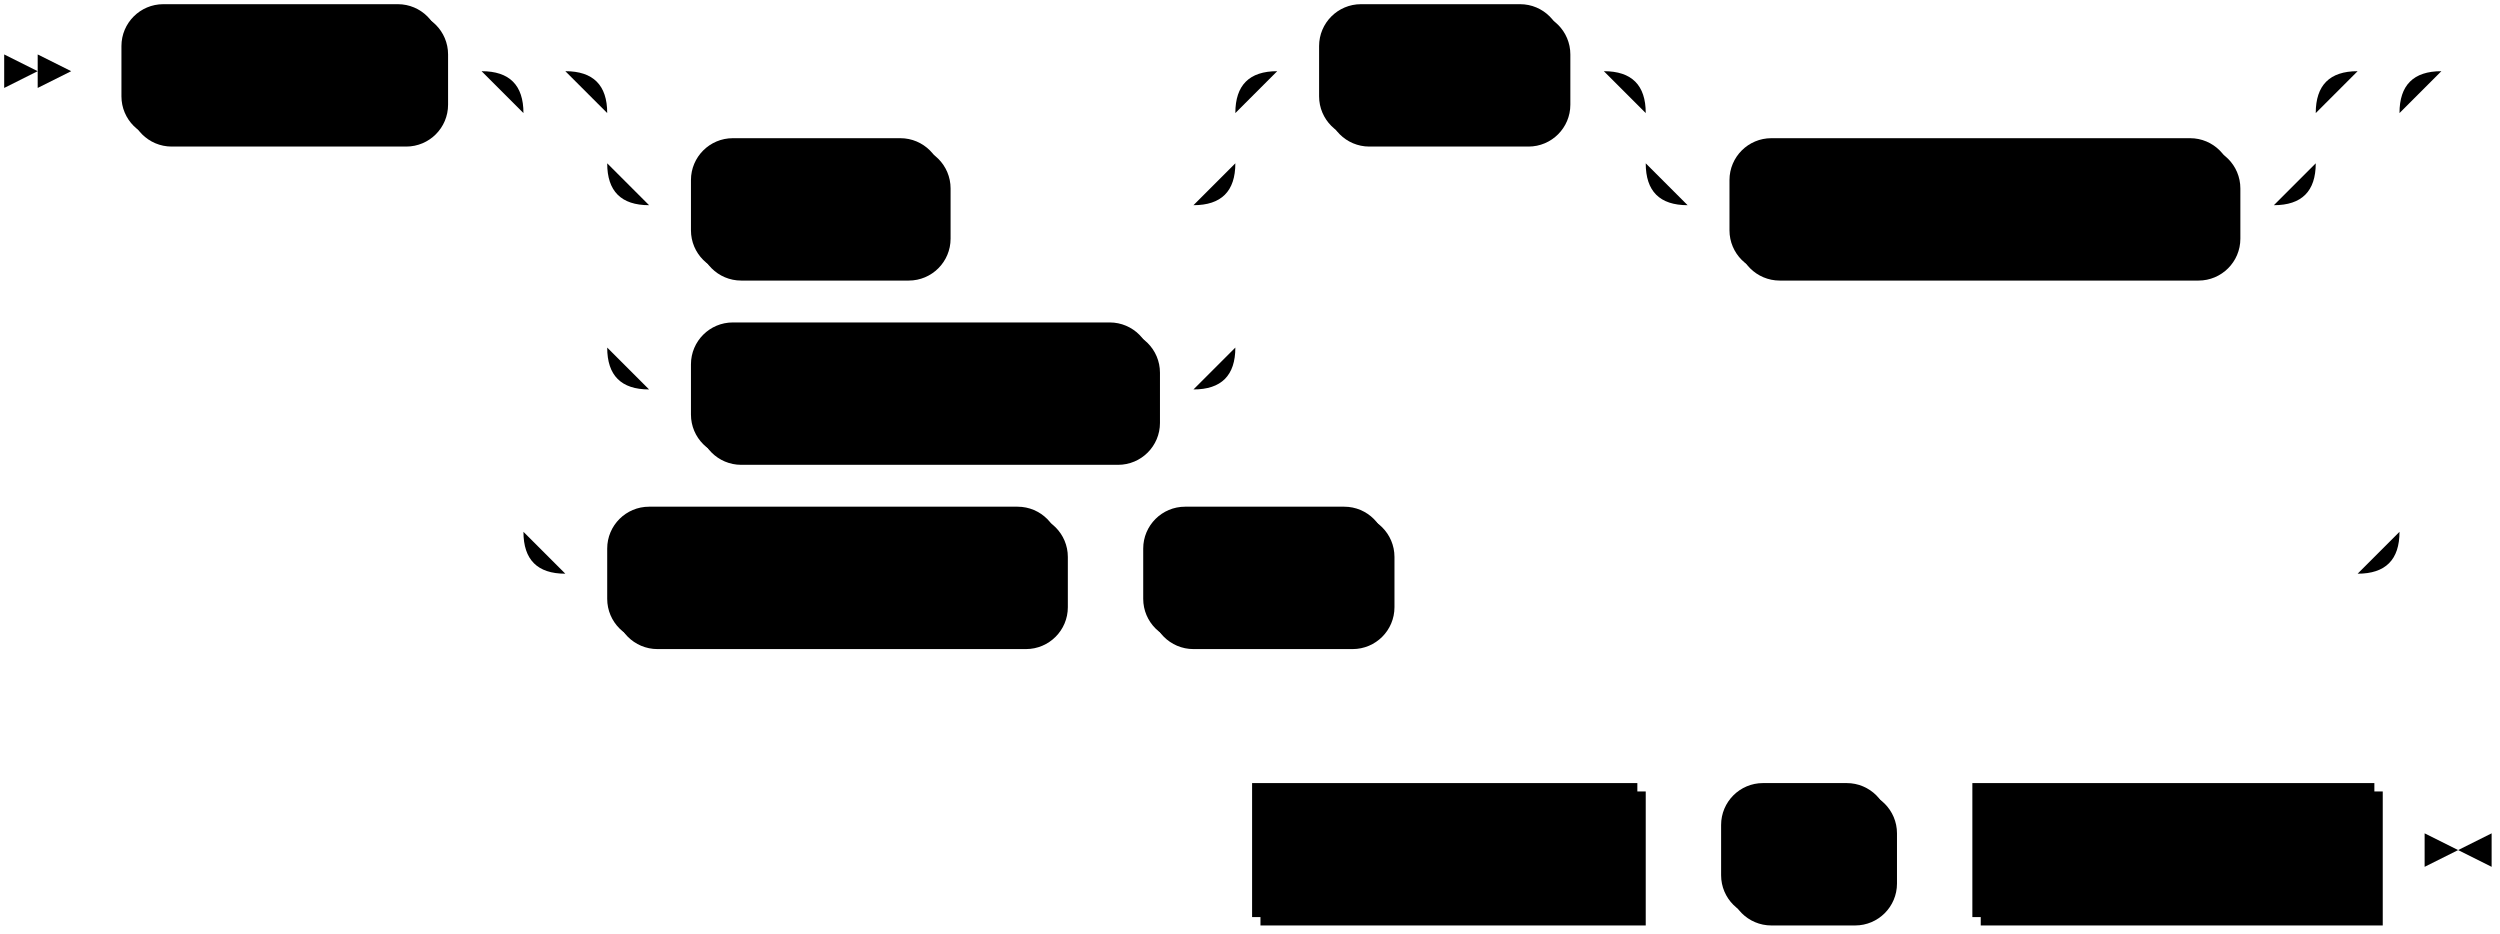
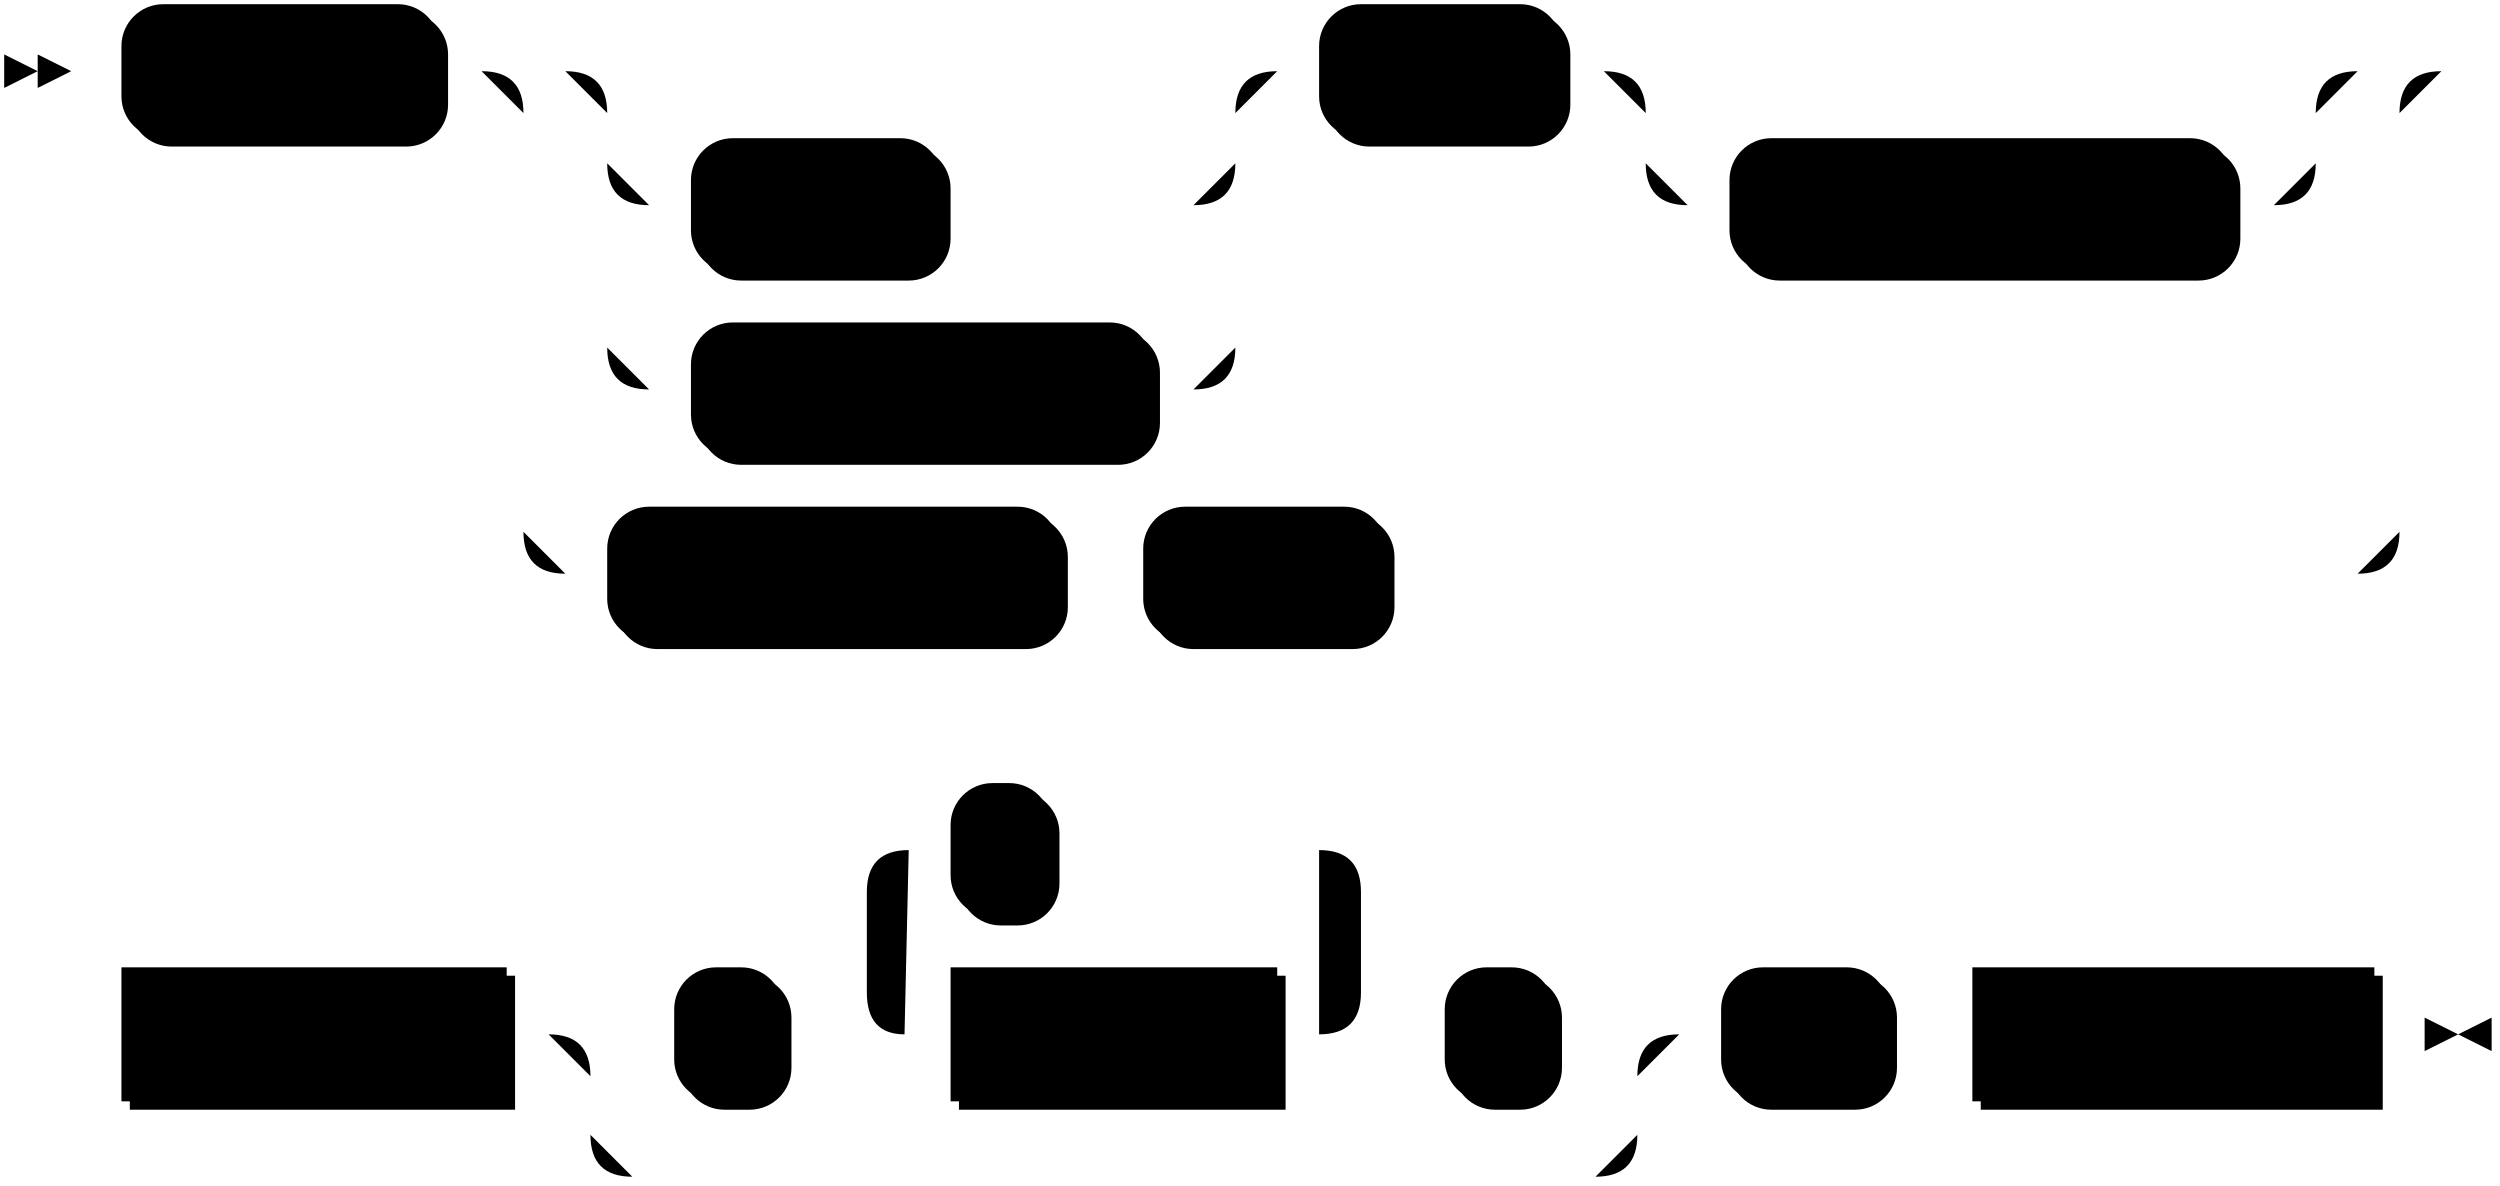
- <svg xmlns="http://www.w3.org/2000/svg" width="597" height="223">
+ <svg xmlns="http://www.w3.org/2000/svg" width="597" height="283">
  <polygon points="9 17 1 13 1 21" />
  <polygon points="17 17 9 13 9 21" />
  <rect x="31" y="3" width="76" height="32" rx="10" />
  <rect x="29" y="1" width="76" height="32" class="terminal" rx="10" />
  <text class="terminal" x="39" y="21">CREATE</text>
  <rect x="167" y="35" width="60" height="32" rx="10" />
  <rect x="165" y="33" width="60" height="32" class="terminal" rx="10" />
  <text class="terminal" x="175" y="53">TEMP</text>
  <rect x="167" y="79" width="110" height="32" rx="10" />
  <rect x="165" y="77" width="110" height="32" class="terminal" rx="10" />
  <text class="terminal" x="175" y="97">TEMPORARY</text>
  <rect x="317" y="3" width="58" height="32" rx="10" />
  <rect x="315" y="1" width="58" height="32" class="terminal" rx="10" />
  <text class="terminal" x="325" y="21">VIEW</text>
  <rect x="415" y="35" width="120" height="32" rx="10" />
  <rect x="413" y="33" width="120" height="32" class="terminal" rx="10" />
  <text class="terminal" x="423" y="53">IF NOT EXISTS</text>
  <rect x="147" y="123" width="108" height="32" rx="10" />
  <rect x="145" y="121" width="108" height="32" class="terminal" rx="10" />
  <text class="terminal" x="155" y="141">OR REPLACE</text>
  <rect x="275" y="123" width="58" height="32" rx="10" />
  <rect x="273" y="121" width="58" height="32" class="terminal" rx="10" />
  <text class="terminal" x="283" y="141">VIEW</text>
-   <rect x="301" y="189" width="92" height="32" />
-   <rect x="299" y="187" width="92" height="32" class="nonterminal" />
-   <text class="nonterminal" x="309" y="207">view_name</text>
-   <rect x="413" y="189" width="40" height="32" rx="10" />
-   <rect x="411" y="187" width="40" height="32" class="terminal" rx="10" />
-   <text class="terminal" x="421" y="207">AS</text>
-   <rect x="473" y="189" width="96" height="32" />
-   <rect x="471" y="187" width="96" height="32" class="nonterminal" />
-   <text class="nonterminal" x="481" y="207">select_stmt</text>
-   <path class="line" d="m17 17 h2 m0 0 h10 m76 0 h10 m40 0 h10 m0 0 h120 m-150 0 h20 m130 0 h20 m-170 0 q10 0 10 10 m150 0 q0 -10 10 -10 m-160 10 v12 m150 0 v-12 m-150 12 q0 10 10 10 m130 0 q10 0 10 -10 m-140 10 h10 m60 0 h10 m0 0 h50 m-140 -10 v20 m150 0 v-20 m-150 20 v24 m150 0 v-24 m-150 24 q0 10 10 10 m130 0 q10 0 10 -10 m-140 10 h10 m110 0 h10 m20 -76 h10 m58 0 h10 m20 0 h10 m0 0 h130 m-160 0 h20 m140 0 h20 m-180 0 q10 0 10 10 m160 0 q0 -10 10 -10 m-170 10 v12 m160 0 v-12 m-160 12 q0 10 10 10 m140 0 q10 0 10 -10 m-150 10 h10 m120 0 h10 m-428 -32 h20 m428 0 h20 m-468 0 q10 0 10 10 m448 0 q0 -10 10 -10 m-458 10 v100 m448 0 v-100 m-448 100 q0 10 10 10 m428 0 q10 0 10 -10 m-438 10 h10 m108 0 h10 m0 0 h10 m58 0 h10 m0 0 h222 m22 -120 l2 0 m2 0 l2 0 m2 0 l2 0 m-318 186 l2 0 m2 0 l2 0 m2 0 l2 0 m2 0 h10 m92 0 h10 m0 0 h10 m40 0 h10 m0 0 h10 m96 0 h10 m3 0 h-3" />
-   <polygon points="587 203 595 199 595 207" />
-   <polygon points="587 203 579 199 579 207" />
+   <rect x="31" y="233" width="92" height="32" />
+   <rect x="29" y="231" width="92" height="32" class="nonterminal" />
+   <text class="nonterminal" x="39" y="251">view_name</text>
+   <rect x="163" y="233" width="26" height="32" rx="10" />
+   <rect x="161" y="231" width="26" height="32" class="terminal" rx="10" />
+   <text class="terminal" x="171" y="251">(</text>
+   <rect x="229" y="233" width="78" height="32" />
+   <rect x="227" y="231" width="78" height="32" class="nonterminal" />
+   <text class="nonterminal" x="237" y="251">col_ident</text>
+   <rect x="229" y="189" width="24" height="32" rx="10" />
+   <rect x="227" y="187" width="24" height="32" class="terminal" rx="10" />
+   <text class="terminal" x="237" y="207">,</text>
+   <rect x="347" y="233" width="26" height="32" rx="10" />
+   <rect x="345" y="231" width="26" height="32" class="terminal" rx="10" />
+   <text class="terminal" x="355" y="251">)</text>
+   <rect x="413" y="233" width="40" height="32" rx="10" />
+   <rect x="411" y="231" width="40" height="32" class="terminal" rx="10" />
+   <text class="terminal" x="421" y="251">AS</text>
+   <rect x="473" y="233" width="96" height="32" />
+   <rect x="471" y="231" width="96" height="32" class="nonterminal" />
+   <text class="nonterminal" x="481" y="251">select_stmt</text>
+   <path class="line" d="m17 17 h2 m0 0 h10 m76 0 h10 m40 0 h10 m0 0 h120 m-150 0 h20 m130 0 h20 m-170 0 q10 0 10 10 m150 0 q0 -10 10 -10 m-160 10 v12 m150 0 v-12 m-150 12 q0 10 10 10 m130 0 q10 0 10 -10 m-140 10 h10 m60 0 h10 m0 0 h50 m-140 -10 v20 m150 0 v-20 m-150 20 v24 m150 0 v-24 m-150 24 q0 10 10 10 m130 0 q10 0 10 -10 m-140 10 h10 m110 0 h10 m20 -76 h10 m58 0 h10 m20 0 h10 m0 0 h130 m-160 0 h20 m140 0 h20 m-180 0 q10 0 10 10 m160 0 q0 -10 10 -10 m-170 10 v12 m160 0 v-12 m-160 12 q0 10 10 10 m140 0 q10 0 10 -10 m-150 10 h10 m120 0 h10 m-428 -32 h20 m428 0 h20 m-468 0 q10 0 10 10 m448 0 q0 -10 10 -10 m-458 10 v100 m448 0 v-100 m-448 100 q0 10 10 10 m428 0 q10 0 10 -10 m-438 10 h10 m108 0 h10 m0 0 h10 m58 0 h10 m0 0 h222 m22 -120 l2 0 m2 0 l2 0 m2 0 l2 0 m-588 230 l2 0 m2 0 l2 0 m2 0 l2 0 m2 0 h10 m92 0 h10 m20 0 h10 m26 0 h10 m20 0 h10 m78 0 h10 m-118 0 l20 0 m-1 0 q-9 0 -9 -10 l0 -24 q0 -10 10 -10 m98 44 l20 0 m-20 0 q10 0 10 -10 l0 -24 q0 -10 -10 -10 m-98 0 h10 m24 0 h10 m0 0 h54 m20 44 h10 m26 0 h10 m-250 0 h20 m230 0 h20 m-270 0 q10 0 10 10 m250 0 q0 -10 10 -10 m-260 10 v14 m250 0 v-14 m-250 14 q0 10 10 10 m230 0 q10 0 10 -10 m-240 10 h10 m0 0 h220 m20 -34 h10 m40 0 h10 m0 0 h10 m96 0 h10 m3 0 h-3" />
+   <polygon points="587 247 595 243 595 251" />
+   <polygon points="587 247 579 243 579 251" />
</svg>
